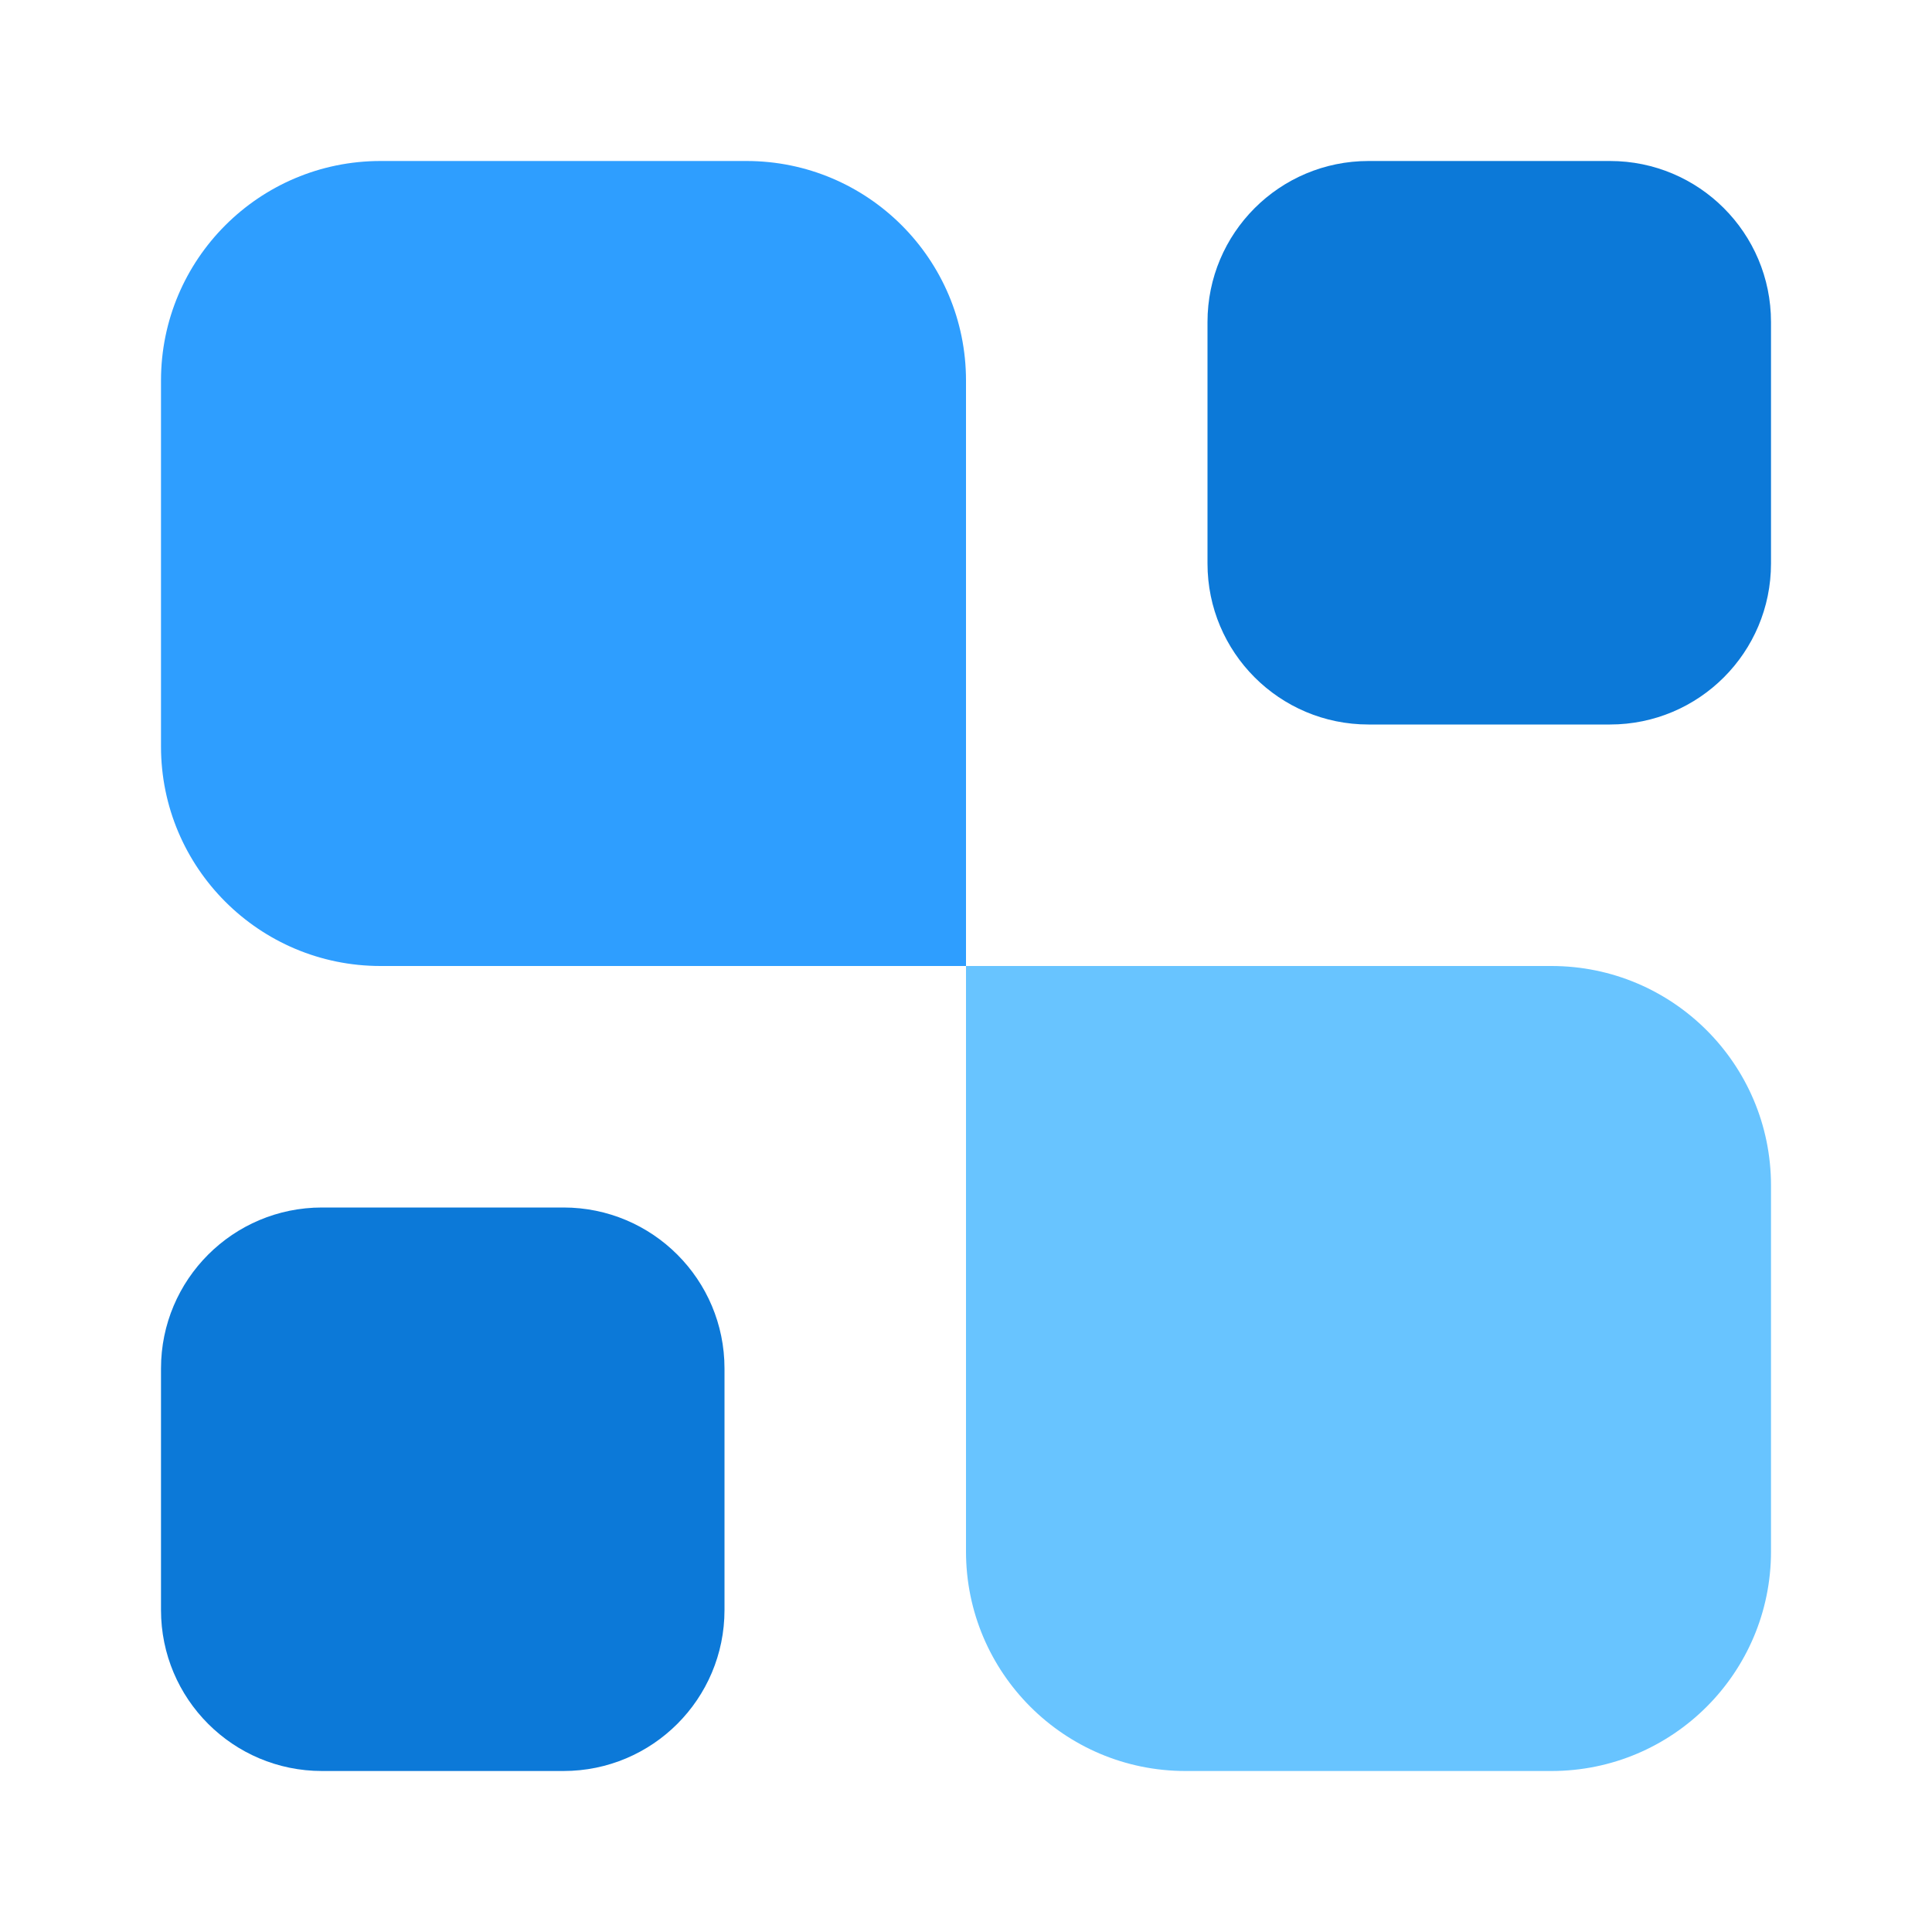
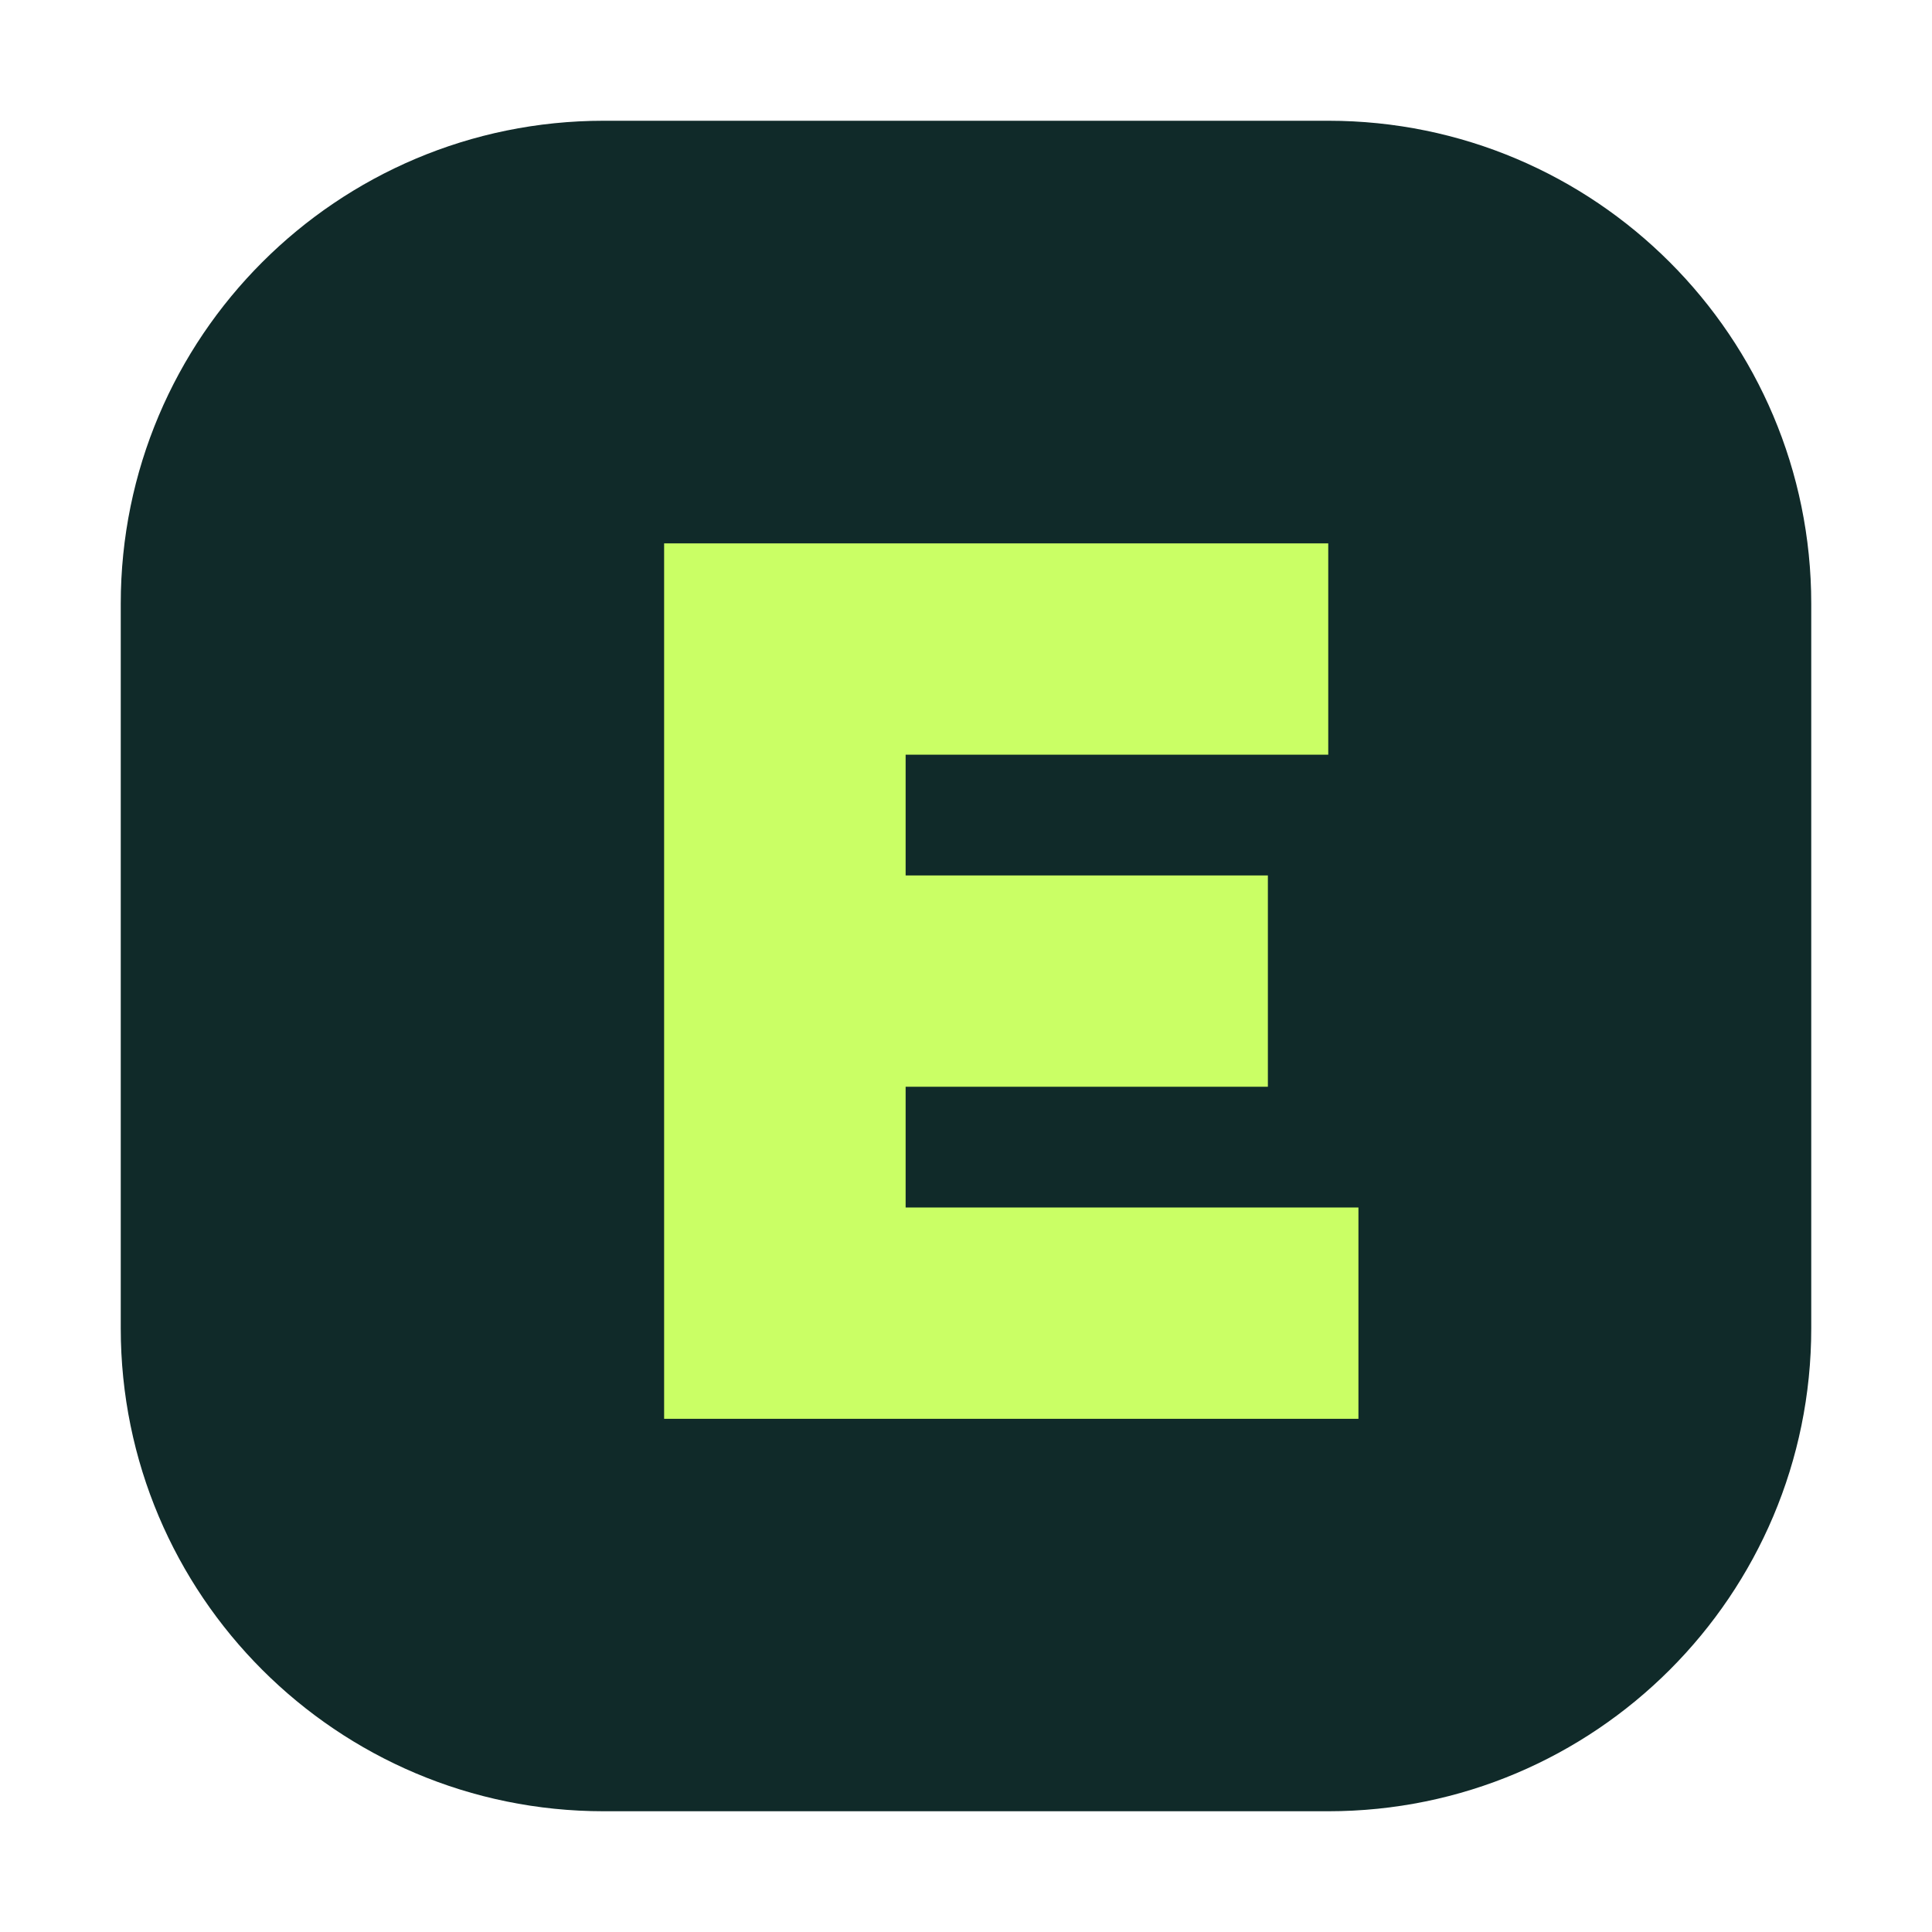
- <svg xmlns="http://www.w3.org/2000/svg" width="24" height="24" viewBox="0 0 24 24" fill="none">
-   <path d="M22 19.273C22 20.779 20.779 22 19.273 22H14.727C13.221 22 12 20.779 12 19.273V12H19.273C20.779 12 22 13.221 22 14.727V19.273Z" fill="#68C4FF" />
-   <path d="M20 2C21.105 2 22 2.895 22 4V7C22 8.105 21.105 9 20 9H17C15.895 9 15 8.105 15 7V4C15 2.895 15.895 2 17 2H20Z" fill="#0C79D8" />
-   <path d="M7 15C8.105 15 9 15.895 9 17V20C9 21.105 8.105 22 7 22H4C2.895 22 2 21.105 2 20V17C2 15.895 2.895 15 4 15H7Z" fill="#0C79D8" />
-   <path d="M12 12H4.727C3.221 12 2 10.779 2 9.273V4.727C2 3.221 3.221 2 4.727 2H9.273C10.779 2 12 3.221 12 4.727V12Z" fill="#2E9EFF" />
+ <svg xmlns="http://www.w3.org/2000/svg" width="64" height="64" viewBox="0 0 64 64" fill="none">
+   <rect x="4" y="4" width="56" height="56" rx="16" fill="#102A29" />
+   <path d="M22 18H44V25H30V29H42V36H30V40H45V47H22V18Z" fill="#CAFF65" />
</svg>
